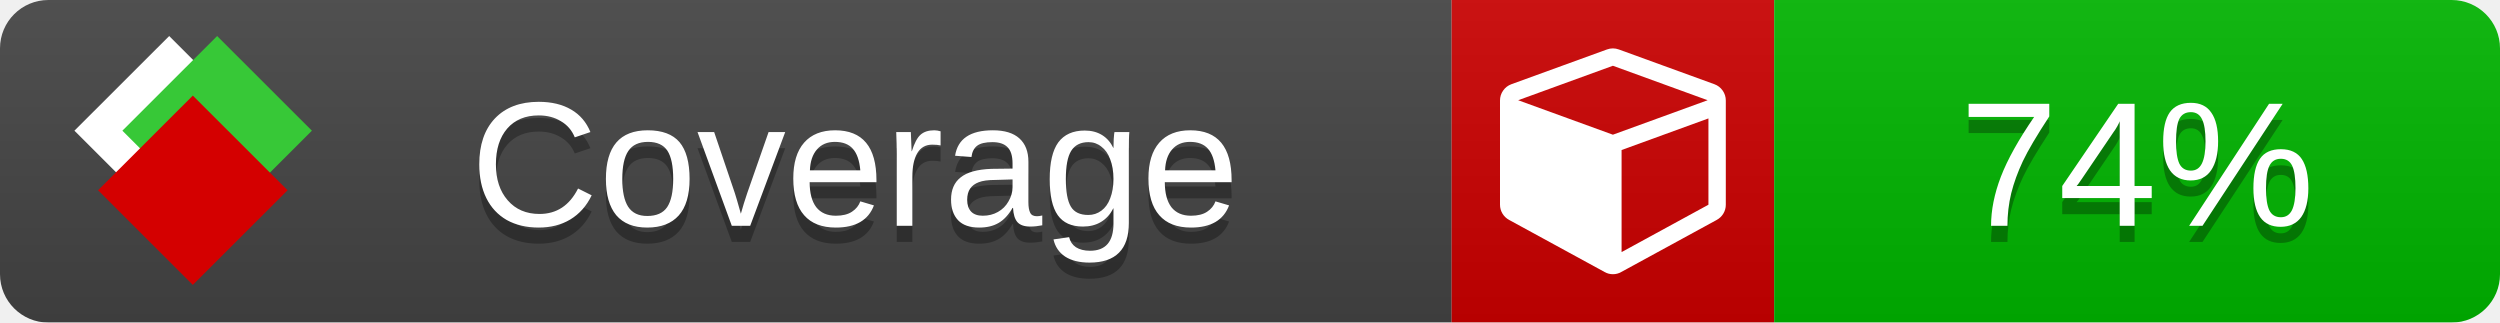
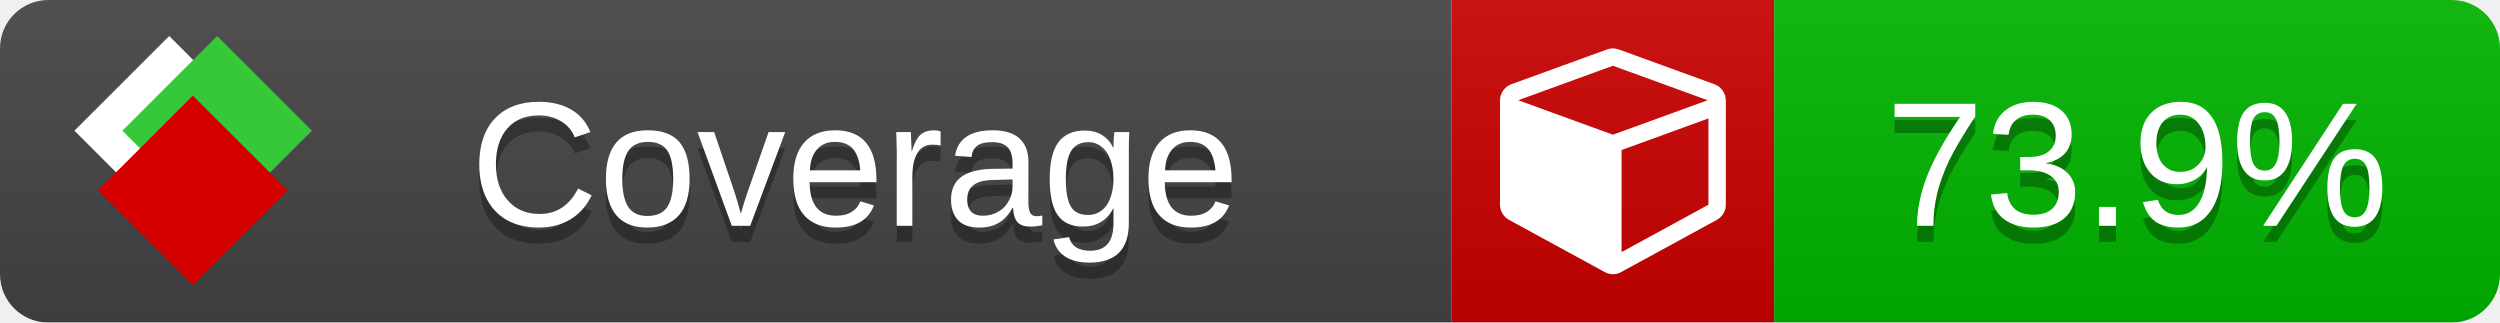
<svg xmlns="http://www.w3.org/2000/svg" xmlns:xlink="http://www.w3.org/1999/xlink" width="155" height="20">
  <style type="text/css">
          
            @keyframes fade1 {
                0% { visibility: visible; opacity: 1; }
               23% { visibility: visible; opacity: 1; }
               25% { visibility: hidden; opacity: 0; }
               48% { visibility: hidden; opacity: 0; }
               50% { visibility: hidden; opacity: 0; }
               73% { visibility: hidden; opacity: 0; }
               75% { visibility: hidden; opacity: 0; }
               98% { visibility: hidden; opacity: 0; }
              100% { visibility: visible; opacity: 1; }
            }
            @keyframes fade2 {
                0% { visibility: hidden; opacity: 0; }
               23% { visibility: hidden; opacity: 0; }
               25% { visibility: visible; opacity: 1; }
               48% { visibility: visible; opacity: 1; }
               50% { visibility: hidden; opacity: 0; }
               73% { visibility: hidden; opacity: 0; }
               75% { visibility: hidden; opacity: 0; }
               98% { visibility: hidden; opacity: 0; }
              100% { visibility: hidden; opacity: 0; }
            }
            @keyframes fade3 {
                0% { visibility: hidden; opacity: 0; }
               23% { visibility: hidden; opacity: 0; }
               25% { visibility: hidden; opacity: 0; }
               48% { visibility: hidden; opacity: 0; }
               50% { visibility: visible; opacity: 1; }
               73% { visibility: visible; opacity: 1; }
               75% { visibility: hidden; opacity: 0; }
               98% { visibility: hidden; opacity: 0; }
              100% { visibility: hidden; opacity: 0; }
            }
            @keyframes fade4 {
                0% { visibility: hidden; opacity: 0; }
               23% { visibility: hidden; opacity: 0; }
               25% { visibility: hidden; opacity: 0; }
               48% { visibility: hidden; opacity: 0; }
               50% { visibility: hidden; opacity: 0; }
               73% { visibility: hidden; opacity: 0; }
               75% { visibility: visible; opacity: 1; }
               98% { visibility: visible; opacity: 1; }
              100% { visibility: hidden; opacity: 0; }
            }
            .linecoverage {
                animation-duration: 15s;
                animation-name: fade1;
                animation-iteration-count: infinite;
            }
            .branchcoverage {
                animation-duration: 15s;
                animation-name: fade2;
                animation-iteration-count: infinite;
            }
            .methodcoverage {
                animation-duration: 15s;
                animation-name: fade3;
                animation-iteration-count: infinite;
            }
            .fullmethodcoverage {
                animation-duration: 15s;
                animation-name: fade4;
                animation-iteration-count: infinite;
            }
          
    </style>
  <defs>
    <linearGradient id="gradient" x2="0" y2="100%">
      <stop offset="0" stop-color="#bbb" stop-opacity=".1" />
      <stop offset="1" stop-opacity=".1" />
    </linearGradient>
    <linearGradient id="c">
      <stop offset="0" stop-color="#d40000" />
      <stop offset="1" stop-color="#ff2a2a" />
    </linearGradient>
    <linearGradient id="a">
      <stop offset="0" stop-color="#e0e0de" />
      <stop offset="1" stop-color="#fff" />
    </linearGradient>
    <linearGradient id="b">
      <stop offset="0" stop-color="#37c837" />
      <stop offset="1" stop-color="#217821" />
    </linearGradient>
    <linearGradient xlink:href="#a" id="e" x1="106.44" x2="69.96" y1="-11.96" y2="-46.84" gradientTransform="matrix(-.8426 -.00045 -.00045 -.8426 -94.27 -75.82)" gradientUnits="userSpaceOnUse" />
    <linearGradient xlink:href="#b" id="f" x1="56.19" x2="77.97" y1="-23.45" y2="10.62" gradientTransform="matrix(.8426 .00045 .00045 .8426 94.27 75.82)" gradientUnits="userSpaceOnUse" />
    <linearGradient xlink:href="#c" id="g" x1="79.98" x2="132.9" y1="10.79" y2="10.79" gradientTransform="matrix(.8426 .00045 .00045 .8426 94.27 75.82)" gradientUnits="userSpaceOnUse" />
    <mask id="mask">
      <rect width="155" height="20" rx="3" fill="#fff" />
    </mask>
    <g id="icon" transform="matrix(.04486 0 0 .04481 -.48 -.63)">
      <rect width="52.92" height="52.92" x="-109.72" y="-27.13" fill="url(#e)" transform="rotate(-135)" />
      <rect width="52.92" height="52.92" x="70.19" y="-39.18" fill="url(#f)" transform="rotate(45)" />
      <rect width="52.92" height="52.92" x="80.05" y="-15.74" fill="url(#g)" transform="rotate(45)" />
    </g>
  </defs>
  <g mask="url(#mask)">
    <rect x="0" y="0" width="90" height="20" fill="#444" />
    <rect x="90" y="0" width="20" height="20" fill="#c00" />
    <rect x="110" y="0" width="45" height="20" fill="#00B600" />
    <rect x="0" y="0" width="155" height="20" fill="url(#gradient)" />
  </g>
  <g>
    <path class="" fill="#fff" d="m 100.538,15.629 5.385,-2.936 v -5.351 l -5.385,1.96 z M 100,8.351 105.873,6.214 100,4.077 94.127,6.214 Z m 7,-2.12 v 6.462 q 0,0.294 -0.151,0.547 -0.151,0.252 -0.412,0.395 l -5.923,3.231 q -0.236,0.135 -0.513,0.135 -0.278,0 -0.513,-0.135 l -5.923,-3.231 Q 93.303,13.492 93.151,13.239 93,12.987 93,12.692 v -6.462 q 0,-0.337 0.194,-0.614 0.194,-0.278 0.513,-0.395 l 5.923,-2.154 q 0.185,-0.067 0.37,-0.067 0.185,0 0.37,0.067 l 5.923,2.154 q 0.32,0.118 0.513,0.395 Q 107,5.894 107,6.231 Z" />
  </g>
  <g fill="#fff" text-anchor="middle" font-family="Verdana,Arial,Geneva,sans-serif" font-size="11">
    <a xlink:href="https://github.com/danielpalme/ReportGenerator" target="_top">
      <use xlink:href="#icon" transform="translate(3,1) scale(3.5)" />
    </a>
    <text x="53" y="15" fill="#010101" fill-opacity=".3">Coverage</text>
    <text x="53" y="14" fill="#fff">Coverage</text>
-     <text class="" x="132.5" y="15" fill="#010101" fill-opacity=".3">74%</text>
-     <text class="" x="132.5" y="14">74%</text>
+     <text class="" x="132.5" y="15" fill="#010101" fill-opacity=".3">73.9%</text>
+     <text class="" x="132.5" y="14">73.9%</text>
  </g>
  <g>
    <rect class="" x="90" y="0" width="65" height="20" fill-opacity="0" />
  </g>
</svg>
